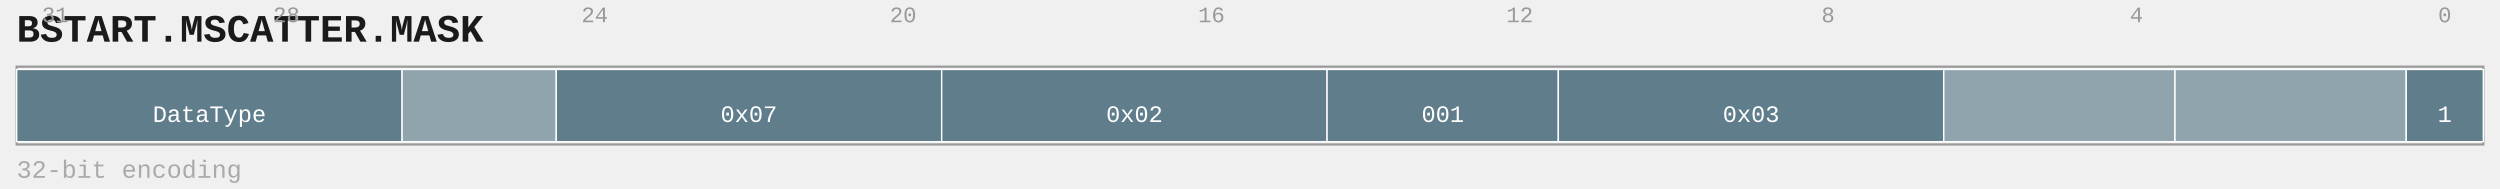
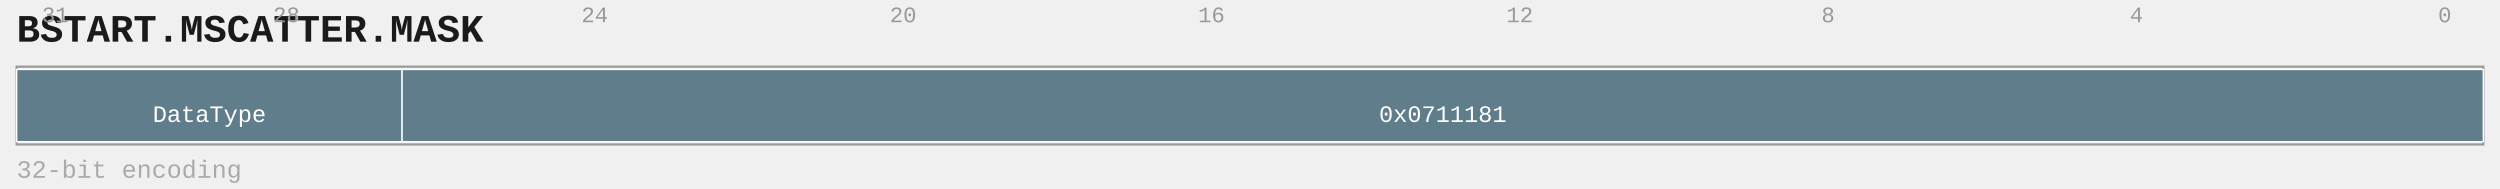
<svg xmlns="http://www.w3.org/2000/svg" viewBox="0 0 900 68" width="900" height="68">
  <defs>
    <style>
      text { font-family: 'Courier New', monospace; }
    </style>
  </defs>
  <text x="6" y="15" font-family="Helvetica Neue,Arial,sans-serif" font-weight="bold" font-size="14" fill="#1a1a1a">BSTART.MSCATTER.MASK</text>
  <text x="19.88" y="8" text-anchor="middle" font-size="8" fill="#999999">31</text>
  <text x="103.12" y="8" text-anchor="middle" font-size="8" fill="#999999">28</text>
  <text x="214.12" y="8" text-anchor="middle" font-size="8" fill="#999999">24</text>
  <text x="325.12" y="8" text-anchor="middle" font-size="8" fill="#999999">20</text>
  <text x="436.12" y="8" text-anchor="middle" font-size="8" fill="#999999">16</text>
  <text x="547.12" y="8" text-anchor="middle" font-size="8" fill="#999999">12</text>
  <text x="658.12" y="8" text-anchor="middle" font-size="8" fill="#999999">8</text>
  <text x="769.12" y="8" text-anchor="middle" font-size="8" fill="#999999">4</text>
  <text x="880.12" y="8" text-anchor="middle" font-size="8" fill="#999999">0</text>
  <rect x="6" y="24" width="888.00" height="28" fill="none" stroke="#999999" stroke-width="0.8" />
  <rect x="6.000" y="25" width="138.750" height="26" fill="#607D8B" stroke="white" stroke-width="0.5" />
  <text x="75.4" y="41.5" text-anchor="middle" dominant-baseline="middle" font-size="8.5" fill="white" pointer-events="none">DataType</text>
-   <rect x="144.750" y="25" width="55.500" height="26" fill="#90A4AE" stroke="white" stroke-width="0.5" />
-   <rect x="200.250" y="25" width="138.750" height="26" fill="#607D8B" stroke="white" stroke-width="0.5" />
-   <text x="269.6" y="41.5" text-anchor="middle" dominant-baseline="middle" font-size="8.5" fill="white" pointer-events="none">0x07</text>
-   <rect x="339.000" y="25" width="138.750" height="26" fill="#607D8B" stroke="white" stroke-width="0.5" />
-   <text x="408.4" y="41.5" text-anchor="middle" dominant-baseline="middle" font-size="8.5" fill="white" pointer-events="none">0x02</text>
-   <rect x="477.750" y="25" width="83.250" height="26" fill="#607D8B" stroke="white" stroke-width="0.5" />
-   <text x="519.4" y="41.5" text-anchor="middle" dominant-baseline="middle" font-size="8.5" fill="white" pointer-events="none">001</text>
-   <rect x="561.000" y="25" width="138.750" height="26" fill="#607D8B" stroke="white" stroke-width="0.5" />
-   <text x="630.4" y="41.5" text-anchor="middle" dominant-baseline="middle" font-size="8.5" fill="white" pointer-events="none">0x03</text>
-   <rect x="699.750" y="25" width="83.250" height="26" fill="#90A4AE" stroke="white" stroke-width="0.5" />
-   <rect x="783.000" y="25" width="83.250" height="26" fill="#90A4AE" stroke="white" stroke-width="0.5" />
-   <rect x="866.250" y="25" width="27.750" height="26" fill="#607D8B" stroke="white" stroke-width="0.5" />
-   <text x="880.1" y="41.5" text-anchor="middle" dominant-baseline="middle" font-size="8.5" fill="white" pointer-events="none">1</text>
+   <rect x="144.750" y="25" width="749.250" height="26" fill="#607D8B" stroke="white" stroke-width="0.5" />
+   <text x="519.4" y="41.5" text-anchor="middle" dominant-baseline="middle" font-size="8.5" fill="white" pointer-events="none">0x0711181</text>
  <text x="6" y="64" font-size="9" fill="#aaaaaa" font-family="Helvetica Neue,Arial,sans-serif">32-bit encoding</text>
</svg>
